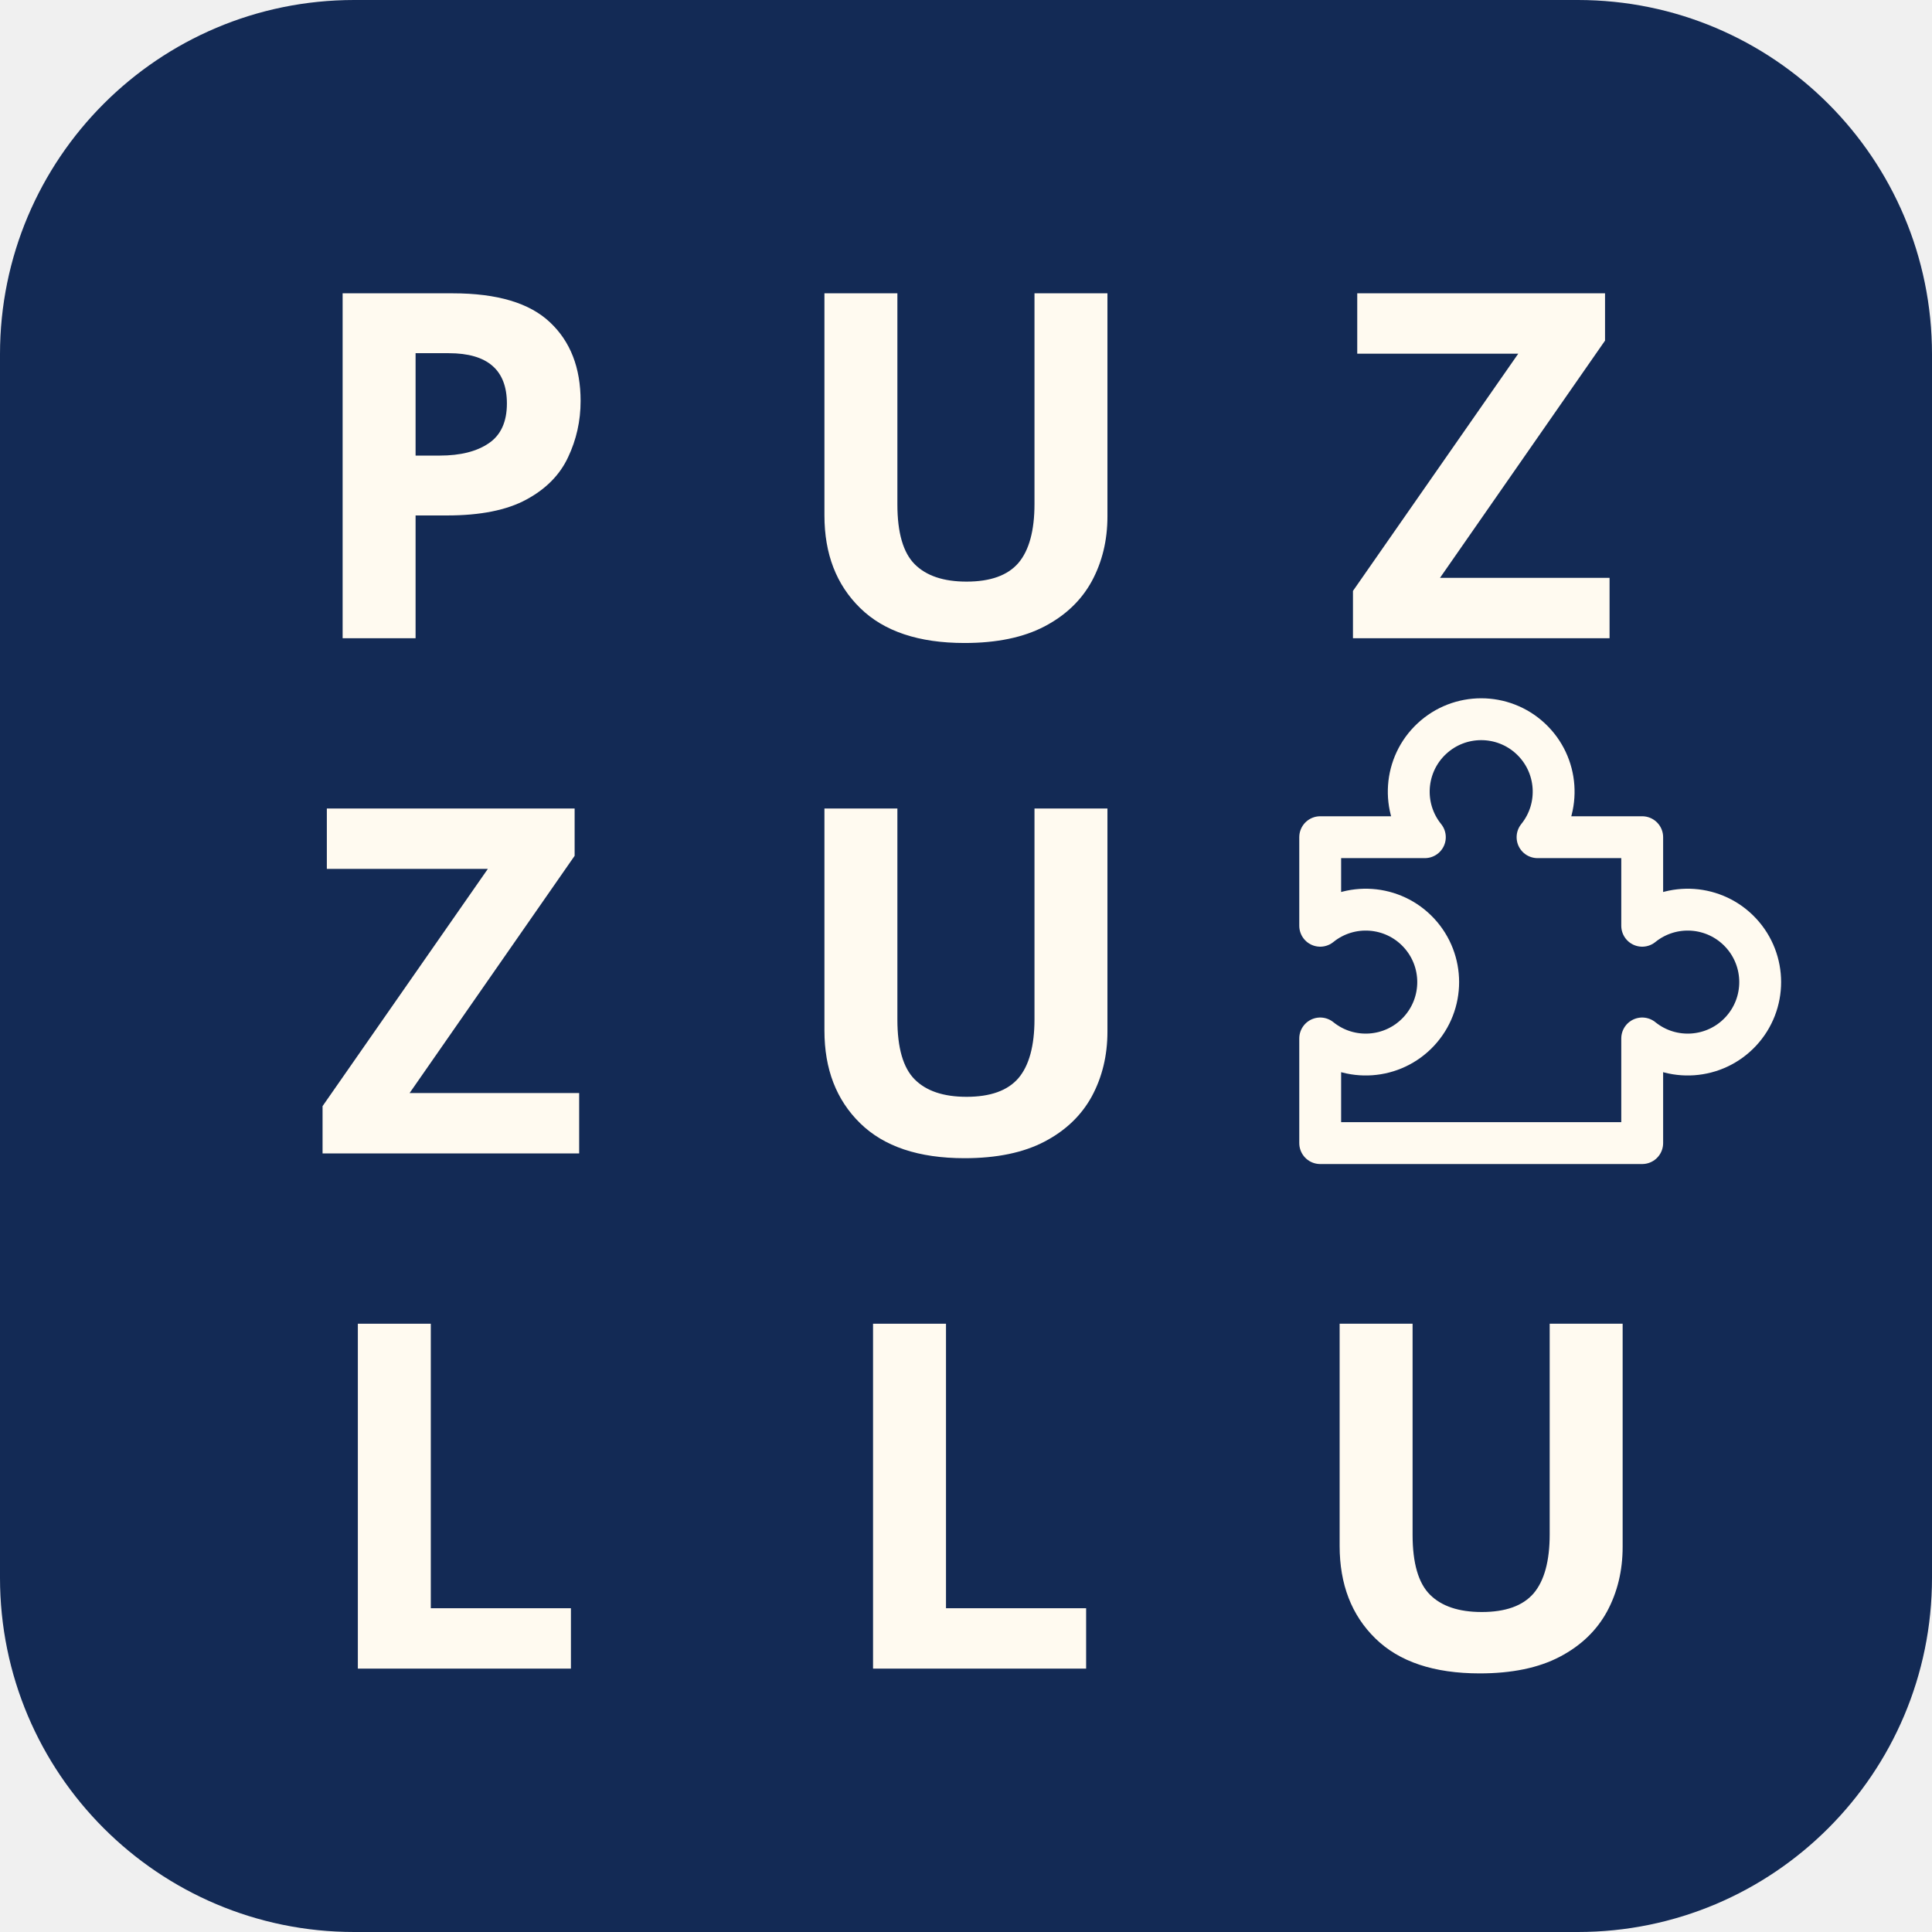
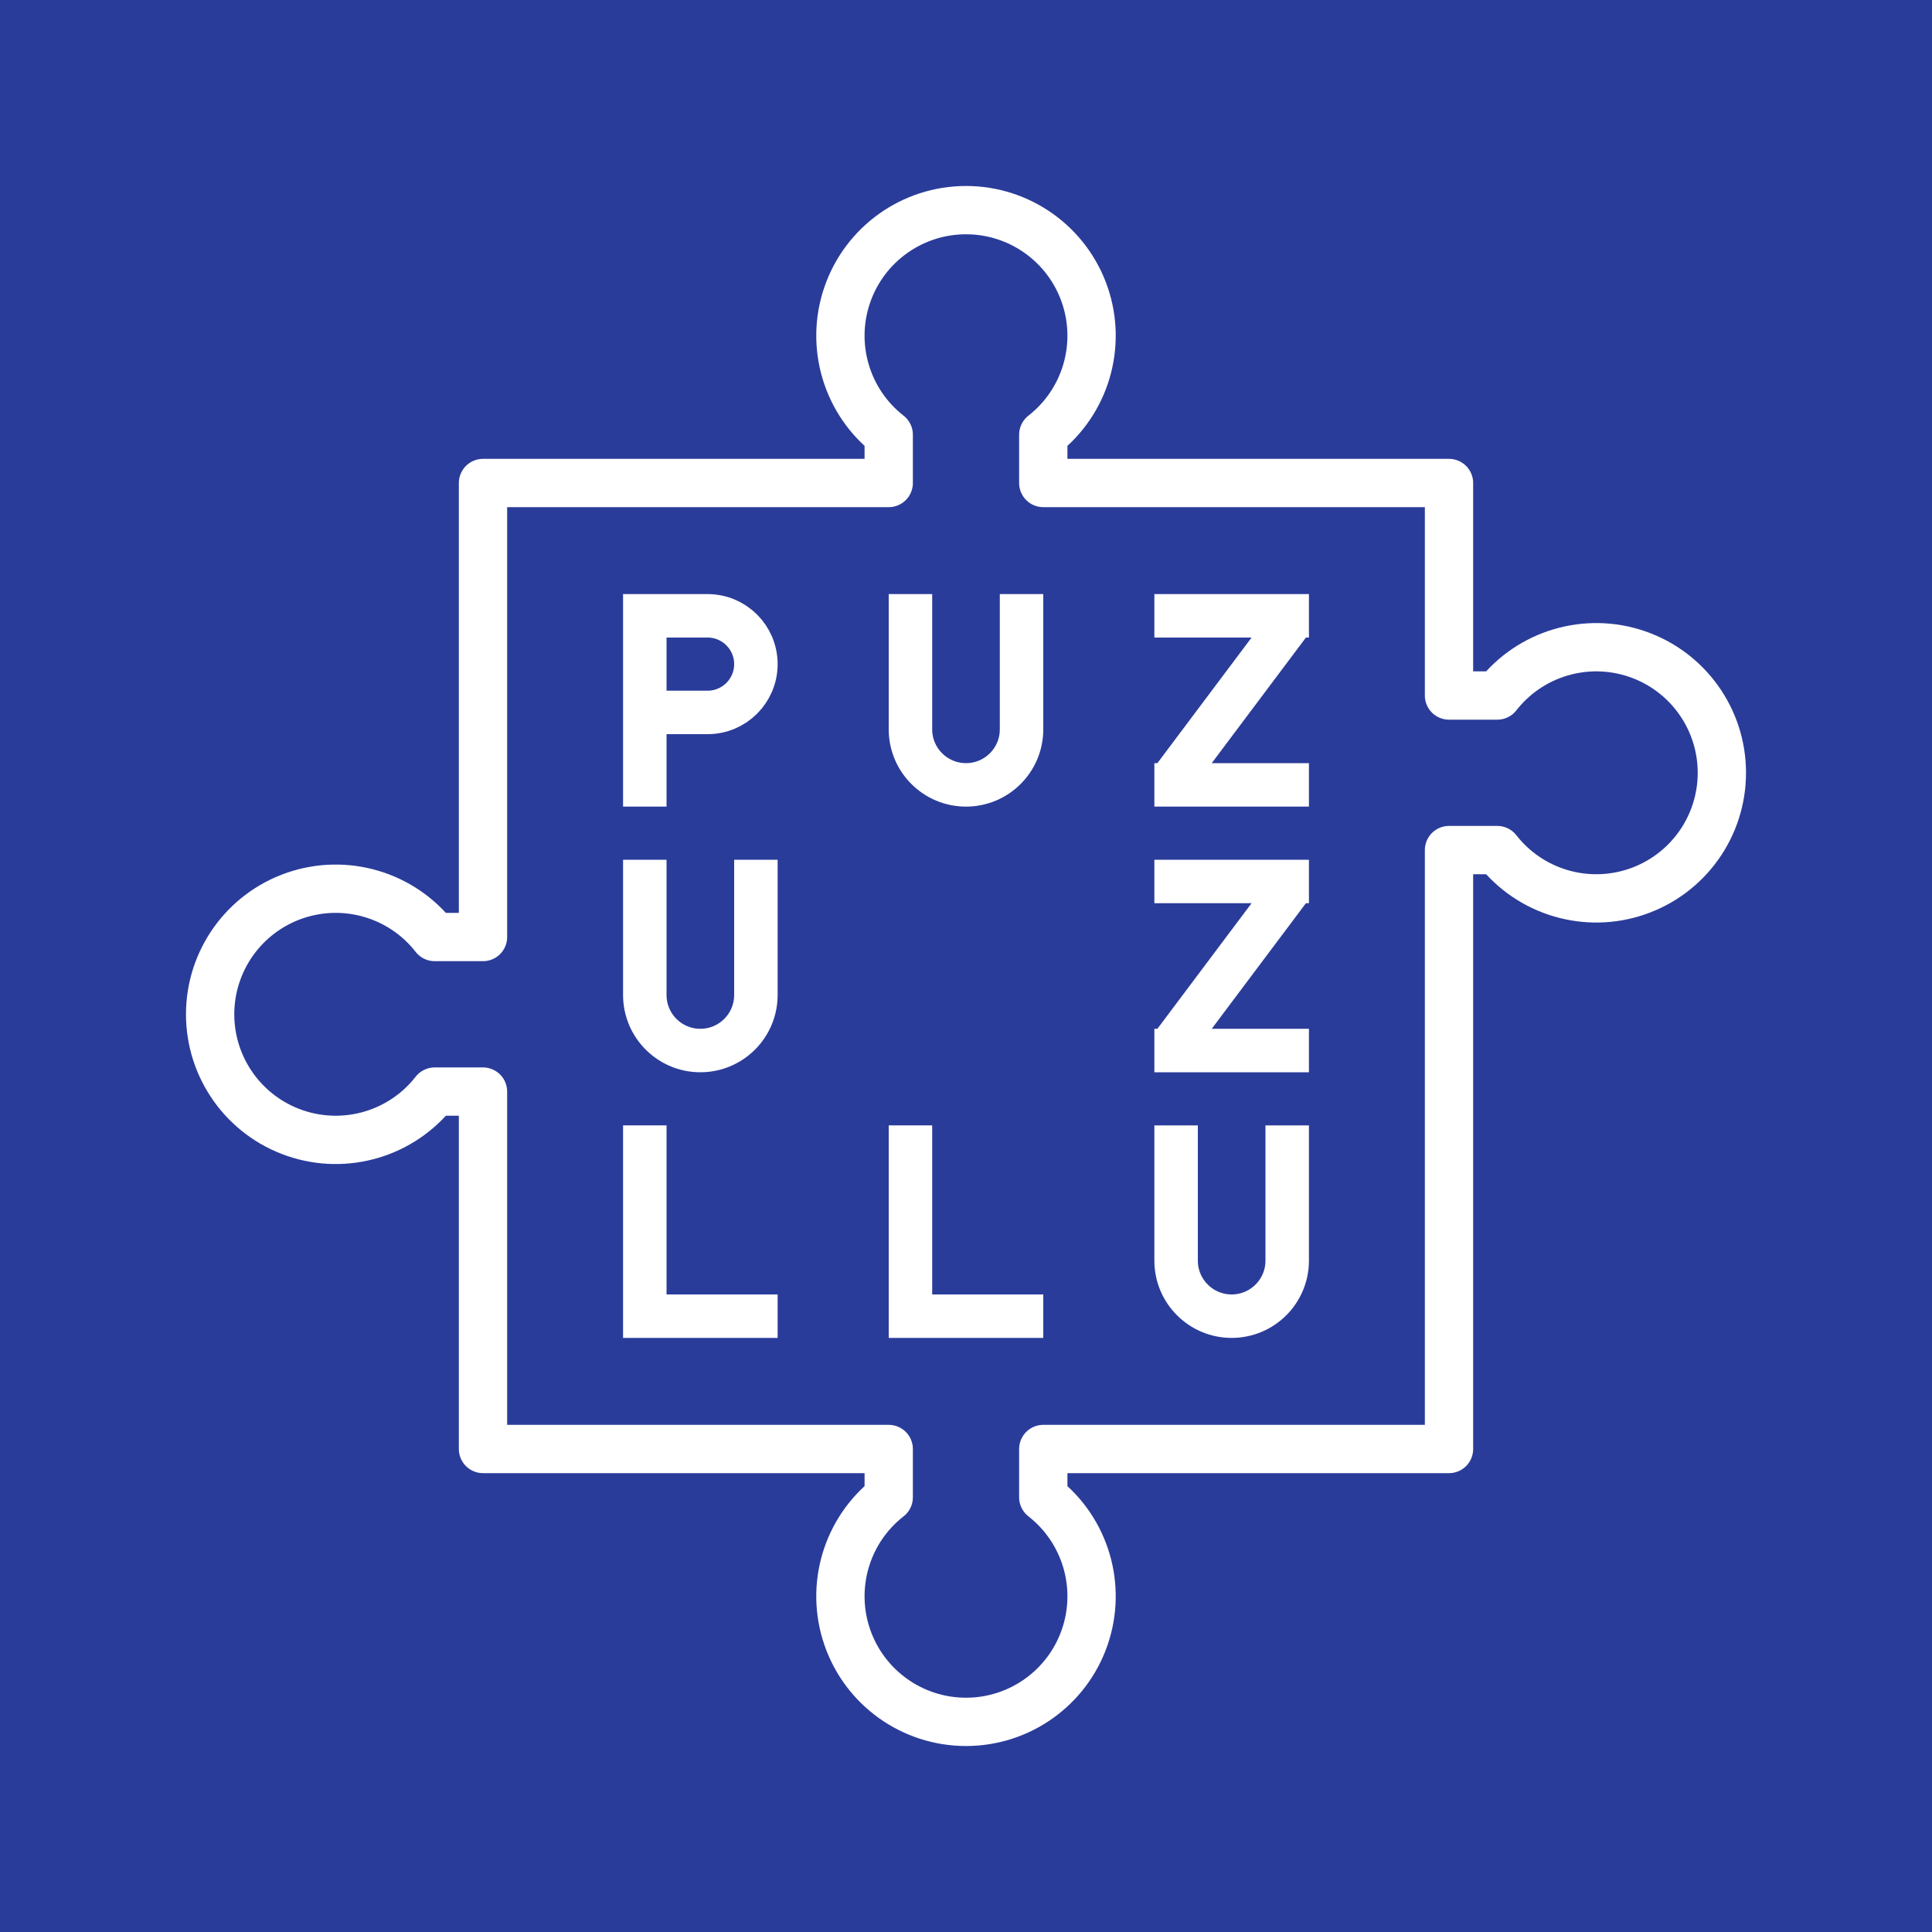
- <svg xmlns="http://www.w3.org/2000/svg" viewBox="0 0 120 120" role="img" aria-label="Puzzullu">
-   <rect width="120" height="120" rx="22" fill="#132a55" />
-   <g fill="#fffaf0" font-family="Fredoka, 'Arial Rounded MT Bold', 'Trebuchet MS', sans-serif" font-weight="700" font-size="30" text-anchor="middle" dominant-baseline="central">
-     <text x="28" y="28">P</text>
-     <text x="60" y="28">U</text>
-     <text x="92" y="28">Z</text>
-     <text x="28" y="60">Z</text>
-     <text x="60" y="60">U</text>
-     <text x="28" y="92">L</text>
-     <text x="60" y="92">L</text>
-     <text x="92" y="92">U</text>
+ <svg xmlns="http://www.w3.org/2000/svg" viewBox="0 0 400 400" width="400" height="400">
+   <rect width="400" height="400" fill="#2a3c9a" />
+   <defs>
+     <path id="P" d="M4.5,44 V4.5 H17.5 A10,10 0 0 1 17.5,24.5 H4.5" />
+     <path id="U" d="M4.5,0 V28 A11.5,11.5 0 0 0 27.5,28 V0" />
+     <path id="Z" d="M0,4.5 H32 M0,39.5 H32 M28,6 L4,38" />
+     <path id="L" d="M4.5,0 V39.5 H32" />
+   </defs>
+   <g fill="none" stroke="#ffffff">
+     <path stroke-width="10" stroke-linejoin="round" d="M100,100 H184 V90 A26,26 0 1 1 216,90 V100 H300          V144 H310 A26,26 0 1 1 310,176 H300 V300          H216 V310 A26,26 0 1 1 184,310 V300 H100          V226 H90 A26,26 0 1 1 90,194 H100 Z" />
+     <g stroke-width="9" stroke-linejoin="miter" stroke-linecap="butt">
+       <use href="#P" x="129" y="123" />
+       <use href="#U" x="184" y="123" />
+       <use href="#Z" x="239" y="123" />
+       <use href="#U" x="129" y="178" />
+       <use href="#Z" x="239" y="178" />
+       <use href="#L" x="129" y="233" />
+       <use href="#L" x="184" y="233" />
+       <use href="#U" x="239" y="233" />
+     </g>
  </g>
-   <path transform="translate(92 61)" fill="none" stroke="#fffaf0" stroke-width="2.6" stroke-linejoin="round" d="M-10 -9H-3.5a4.5 4.5 0 1 1 7 0H10V-3.5a4.5 4.5 0 1 1 0 7V10H-10V3.5a4.5 4.5 0 1 0 0-7Z" />
</svg>
